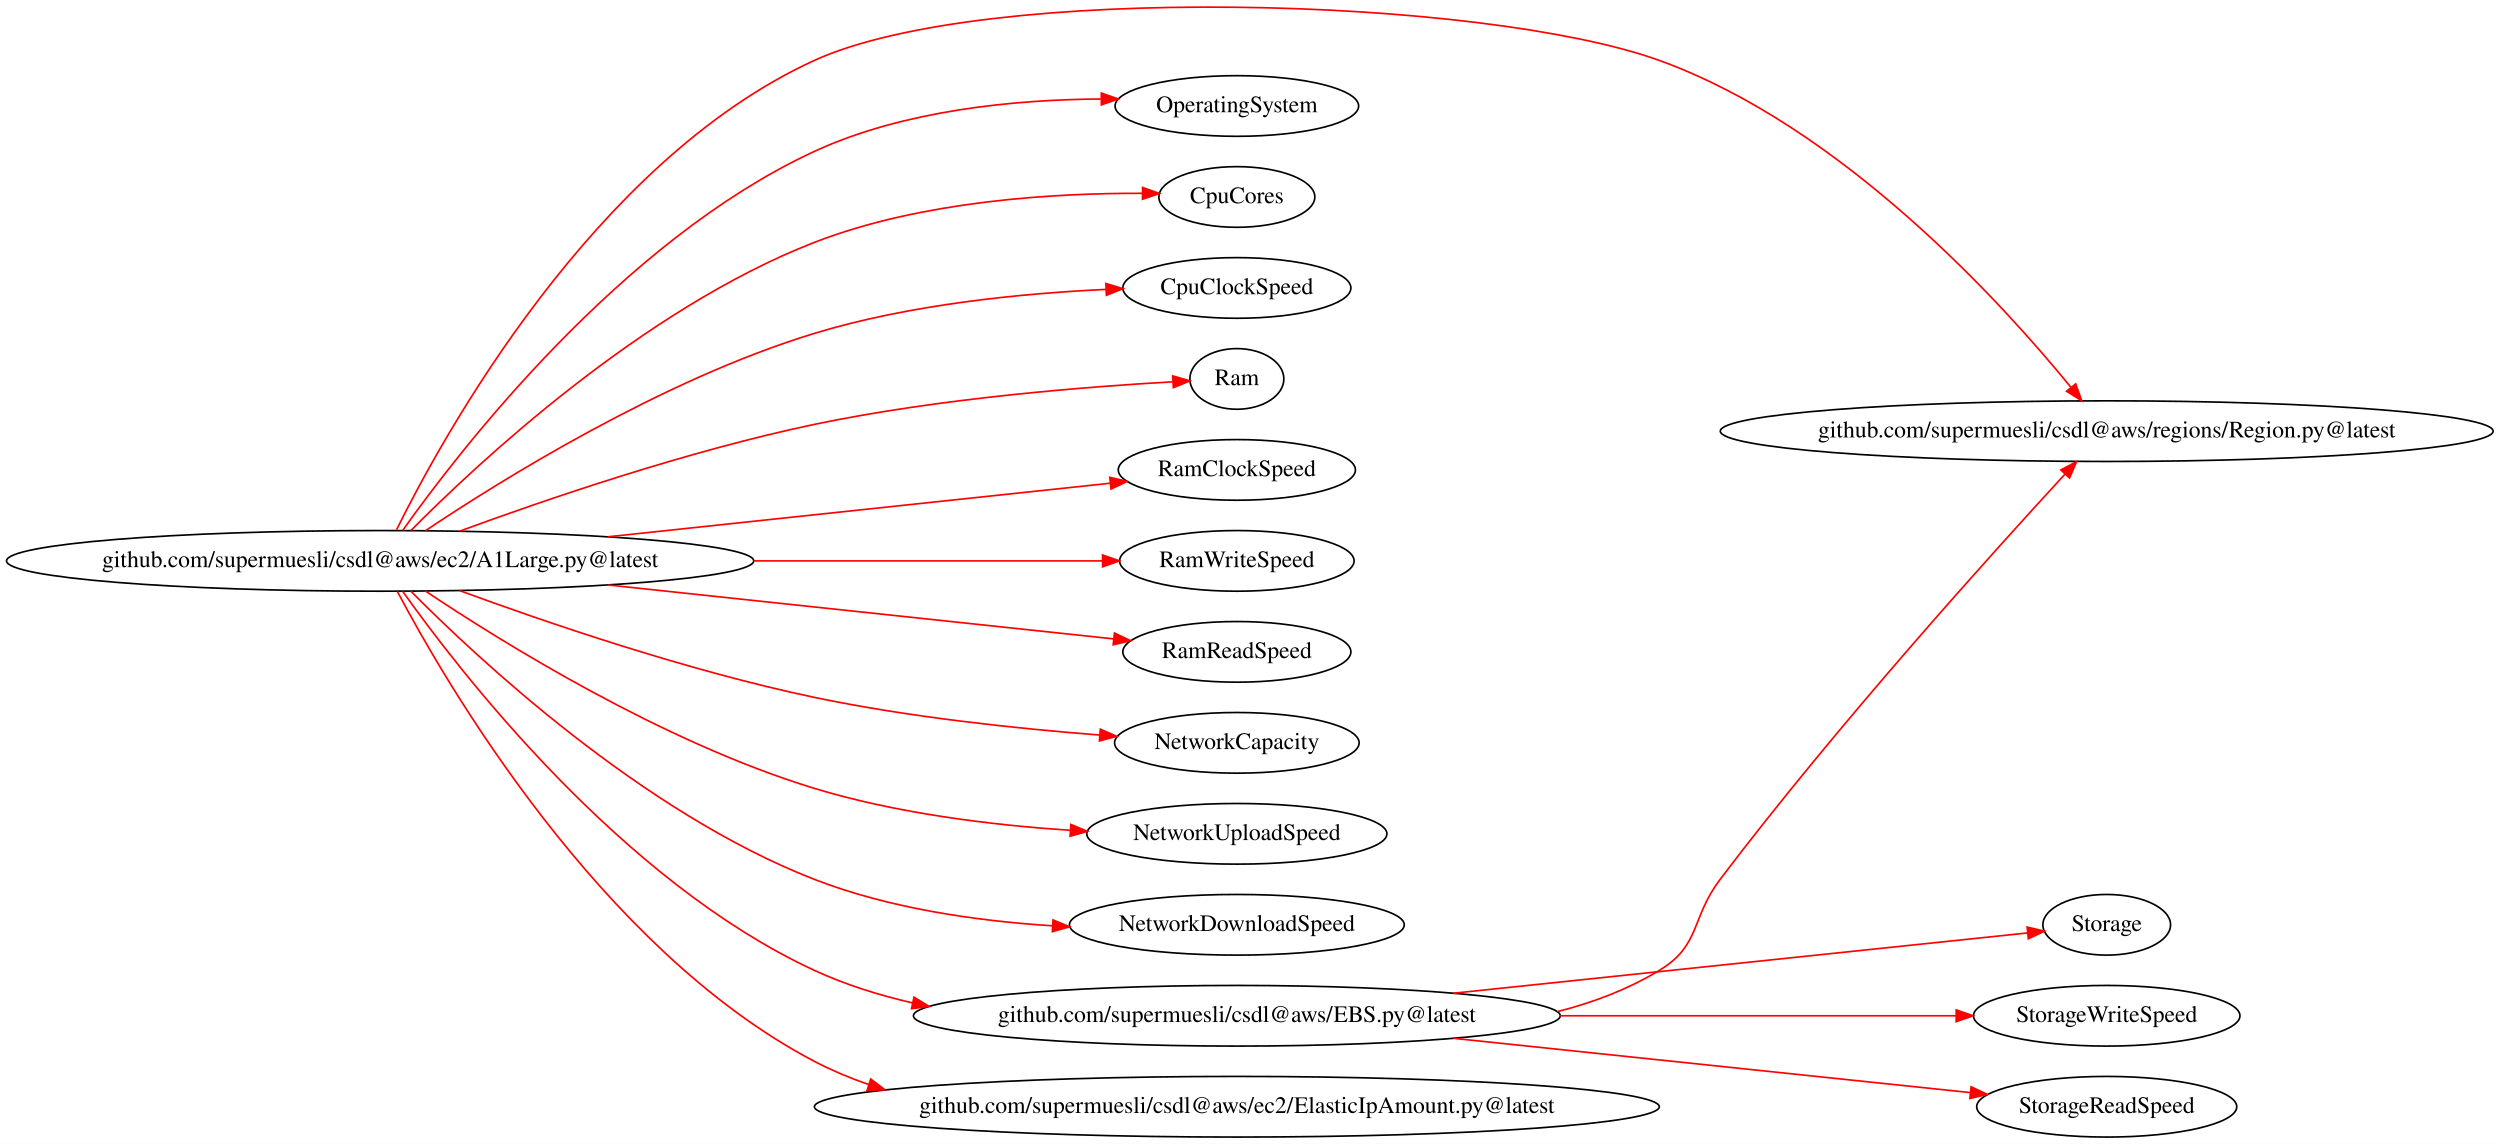
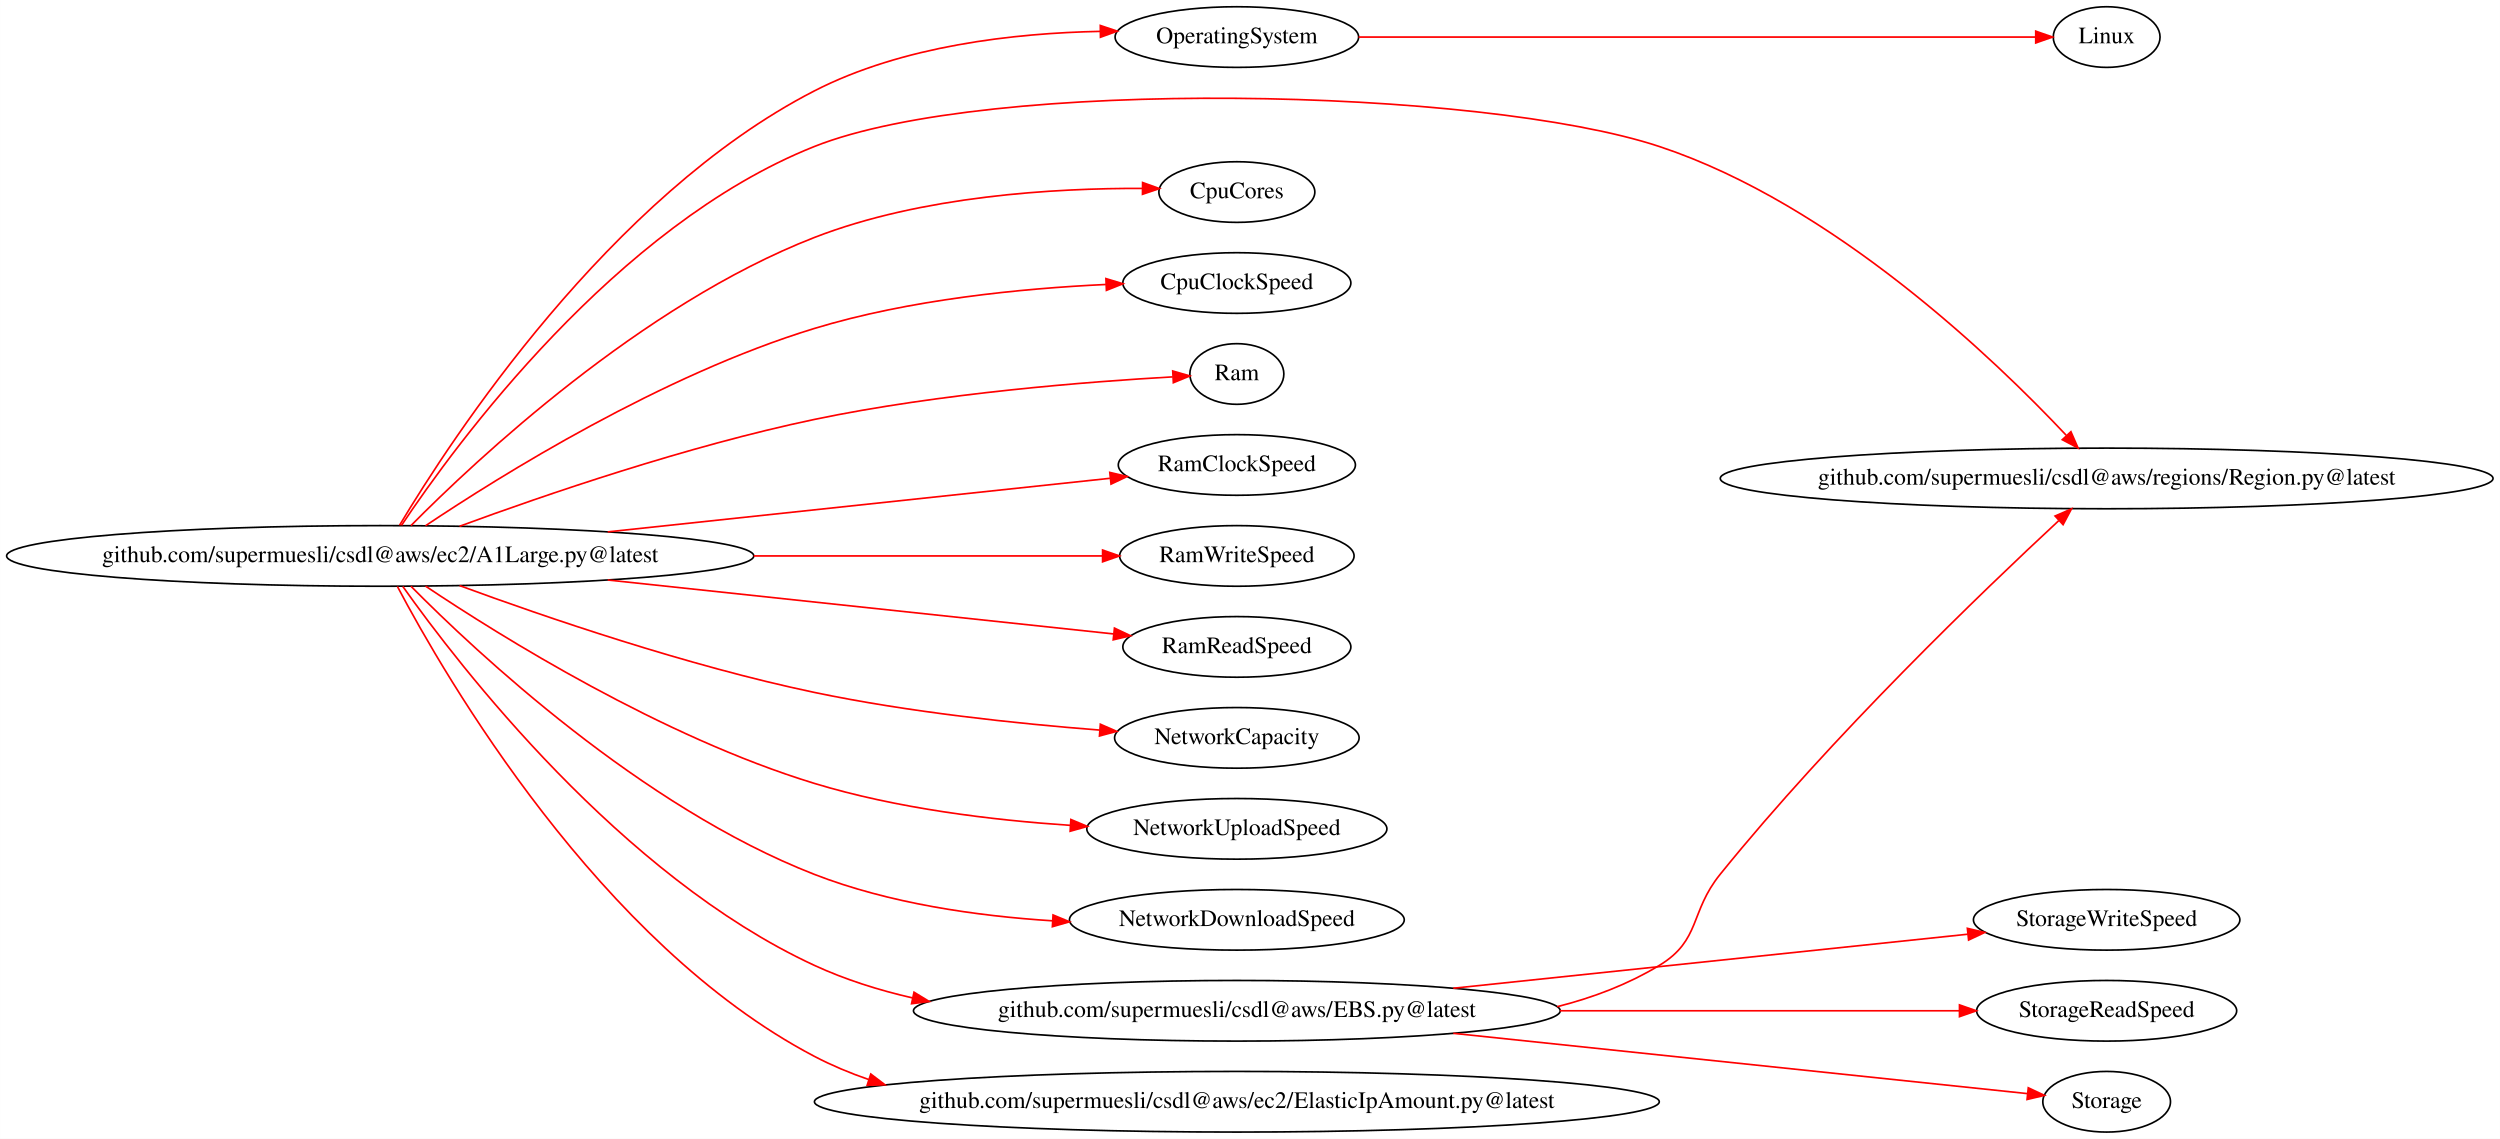
- <svg xmlns="http://www.w3.org/2000/svg" width="1484pt" height="679pt" viewBox="0.00 0.00 1483.88 678.88">
-   <g id="graph0" class="graph" transform="scale(1 1) rotate(0) translate(4 674.879)">
-     <polygon fill="white" stroke="none" points="-4,4 -4,-674.879 1479.88,-674.879 1479.88,4 -4,4" />
+ <svg xmlns="http://www.w3.org/2000/svg" width="1484pt" height="676pt" viewBox="0.00 0.00 1483.88 676.00">
+   <g id="graph0" class="graph" transform="scale(1 1) rotate(0) translate(4 672)">
+     <polygon fill="white" stroke="none" points="-4,4 -4,-672 1479.88,-672 1479.88,4 -4,4" />
    <g id="node1" class="node">
      <ellipse fill="none" stroke="black" cx="221.63" cy="-342" rx="221.761" ry="18" />
      <text text-anchor="middle" x="221.63" y="-338.3" font-family="Times,serif" font-size="14.00">github.com/supermuesli/csdl@aws/ec2/A1Large.py@latest</text>
    </g>
    <g id="node2" class="node">
-       <ellipse fill="none" stroke="black" cx="1246.45" cy="-419" rx="229.359" ry="18" />
-       <text text-anchor="middle" x="1246.45" y="-415.3" font-family="Times,serif" font-size="14.00">github.com/supermuesli/csdl@aws/regions/Region.py@latest</text>
+       <ellipse fill="none" stroke="black" cx="1246.45" cy="-388" rx="229.359" ry="18" />
+       <text text-anchor="middle" x="1246.45" y="-384.3" font-family="Times,serif" font-size="14.00">github.com/supermuesli/csdl@aws/regions/Region.py@latest</text>
    </g>
    <g id="edge1" class="edge">
-       <path fill="none" stroke="red" d="M231.317,-360.367C258.531,-415.433 348.2,-579.037 479.261,-639 580.654,-685.39 876.16,-676.916 981.016,-639 1089.58,-599.742 1184.97,-494.322 1225.18,-445.05" />
-       <polygon fill="red" stroke="red" points="1228.04,-447.069 1231.59,-437.086 1222.59,-442.678 1228.04,-447.069" />
+       <path fill="none" stroke="red" d="M234.268,-360.134C266.3,-408.128 361.265,-537.999 479.261,-585 582.847,-626.261 875.18,-620.09 981.016,-585 1084.31,-550.754 1180,-458.75 1222.43,-413.643" />
+       <polygon fill="red" stroke="red" points="1225.24,-415.756 1229.48,-406.048 1220.11,-410.992 1225.24,-415.756" />
    </g>
    <g id="node3" class="node">
-       <ellipse fill="none" stroke="black" cx="730.138" cy="-612" rx="72.287" ry="18" />
-       <text text-anchor="middle" x="730.138" y="-608.3" font-family="Times,serif" font-size="14.00">OperatingSystem</text>
+       <ellipse fill="none" stroke="black" cx="730.138" cy="-650" rx="72.287" ry="18" />
+       <text text-anchor="middle" x="730.138" y="-646.3" font-family="Times,serif" font-size="14.00">OperatingSystem</text>
    </g>
    <g id="edge2" class="edge">
-       <path fill="none" stroke="red" d="M235.044,-360.12C268.267,-406.94 364.521,-531.978 479.261,-585 532.437,-609.573 598.56,-615.799 649.426,-616.162" />
-       <polygon fill="red" stroke="red" points="649.714,-619.662 659.713,-616.158 649.711,-612.662 649.714,-619.662" />
+       <path fill="none" stroke="red" d="M233.105,-360.175C263.548,-411.096 357.624,-555.513 479.261,-618 531.597,-644.886 597.934,-652.351 649.103,-653.383" />
+       <polygon fill="red" stroke="red" points="649.083,-656.883 659.125,-653.507 649.17,-649.883 649.083,-656.883" />
    </g>
-     <g id="node4" class="node">
+     <g id="node5" class="node">
      <ellipse fill="none" stroke="black" cx="730.138" cy="-558" rx="46.292" ry="18" />
      <text text-anchor="middle" x="730.138" y="-554.3" font-family="Times,serif" font-size="14.00">CpuCores</text>
    </g>
-     <g id="edge3" class="edge">
+     <g id="edge4" class="edge">
      <path fill="none" stroke="red" d="M239.871,-359.996C278.494,-399.007 376.648,-491.058 479.261,-531 542.922,-555.781 622.176,-560.35 674.14,-560.16" />
      <polygon fill="red" stroke="red" points="674.19,-563.66 684.156,-560.063 674.122,-556.66 674.19,-563.66" />
    </g>
-     <g id="node5" class="node">
+     <g id="node6" class="node">
      <ellipse fill="none" stroke="black" cx="730.138" cy="-504" rx="67.688" ry="18" />
      <text text-anchor="middle" x="730.138" y="-500.3" font-family="Times,serif" font-size="14.00">CpuClockSpeed</text>
    </g>
-     <g id="edge4" class="edge">
+     <g id="edge5" class="edge">
      <path fill="none" stroke="red" d="M248.527,-359.911C293.275,-389.848 388.972,-449.47 479.261,-477 535.684,-494.204 602.197,-500.767 652.409,-503.13" />
      <polygon fill="red" stroke="red" points="652.407,-506.633 662.546,-503.561 652.704,-499.64 652.407,-506.633" />
    </g>
-     <g id="node6" class="node">
+     <g id="node7" class="node">
      <ellipse fill="none" stroke="black" cx="730.138" cy="-450" rx="27.895" ry="18" />
      <text text-anchor="middle" x="730.138" y="-446.3" font-family="Times,serif" font-size="14.00">Ram</text>
    </g>
-     <g id="edge5" class="edge">
+     <g id="edge6" class="edge">
      <path fill="none" stroke="red" d="M268.72,-359.602C319.526,-378.28 404.041,-407.228 479.261,-423 553.86,-438.642 642.998,-445.508 692.099,-448.293" />
      <polygon fill="red" stroke="red" points="692.065,-451.796 702.24,-448.841 692.443,-444.806 692.065,-451.796" />
    </g>
-     <g id="node7" class="node">
+     <g id="node8" class="node">
      <ellipse fill="none" stroke="black" cx="730.138" cy="-396" rx="70.388" ry="18" />
      <text text-anchor="middle" x="730.138" y="-392.3" font-family="Times,serif" font-size="14.00">RamClockSpeed</text>
    </g>
-     <g id="edge6" class="edge">
+     <g id="edge7" class="edge">
      <path fill="none" stroke="red" d="M356.704,-356.294C452.071,-366.461 576.646,-379.742 654.786,-388.073" />
      <polygon fill="red" stroke="red" points="654.708,-391.585 665.023,-389.164 655.45,-384.624 654.708,-391.585" />
    </g>
-     <g id="node8" class="node">
+     <g id="node9" class="node">
      <ellipse fill="none" stroke="black" cx="730.138" cy="-342" rx="69.588" ry="18" />
      <text text-anchor="middle" x="730.138" y="-338.3" font-family="Times,serif" font-size="14.00">RamWriteSpeed</text>
    </g>
-     <g id="edge7" class="edge">
+     <g id="edge8" class="edge">
      <path fill="none" stroke="red" d="M443.319,-342C517.103,-342 594.638,-342 650.307,-342" />
      <polygon fill="red" stroke="red" points="650.442,-345.5 660.442,-342 650.441,-338.5 650.442,-345.5" />
    </g>
-     <g id="node9" class="node">
+     <g id="node10" class="node">
      <ellipse fill="none" stroke="black" cx="730.138" cy="-288" rx="67.688" ry="18" />
      <text text-anchor="middle" x="730.138" y="-284.3" font-family="Times,serif" font-size="14.00">RamReadSpeed</text>
    </g>
-     <g id="edge8" class="edge">
+     <g id="edge9" class="edge">
      <path fill="none" stroke="red" d="M356.704,-327.706C452.912,-317.449 578.847,-304.023 656.843,-295.708" />
      <polygon fill="red" stroke="red" points="657.479,-299.16 667.052,-294.619 656.737,-292.199 657.479,-299.16" />
    </g>
-     <g id="node10" class="node">
+     <g id="node11" class="node">
      <ellipse fill="none" stroke="black" cx="730.138" cy="-234" rx="72.588" ry="18" />
      <text text-anchor="middle" x="730.138" y="-230.3" font-family="Times,serif" font-size="14.00">NetworkCapacity</text>
    </g>
-     <g id="edge9" class="edge">
+     <g id="edge10" class="edge">
      <path fill="none" stroke="red" d="M268.72,-324.398C319.526,-305.72 404.041,-276.772 479.261,-261 535.178,-249.275 599.263,-242.481 648.534,-238.641" />
      <polygon fill="red" stroke="red" points="649.106,-242.108 658.814,-237.866 648.579,-235.128 649.106,-242.108" />
    </g>
-     <g id="node11" class="node">
+     <g id="node12" class="node">
      <ellipse fill="none" stroke="black" cx="730.138" cy="-180" rx="89.084" ry="18" />
      <text text-anchor="middle" x="730.138" y="-176.3" font-family="Times,serif" font-size="14.00">NetworkUploadSpeed</text>
    </g>
-     <g id="edge10" class="edge">
+     <g id="edge11" class="edge">
      <path fill="none" stroke="red" d="M248.527,-324.089C293.275,-294.152 388.972,-234.53 479.261,-207 528.06,-192.121 584.407,-185.201 631.228,-182.074" />
      <polygon fill="red" stroke="red" points="631.61,-185.557 641.374,-181.445 631.177,-178.57 631.61,-185.557" />
    </g>
-     <g id="node12" class="node">
+     <g id="node13" class="node">
      <ellipse fill="none" stroke="black" cx="730.138" cy="-126" rx="99.382" ry="18" />
      <text text-anchor="middle" x="730.138" y="-122.3" font-family="Times,serif" font-size="14.00">NetworkDownloadSpeed</text>
    </g>
-     <g id="edge11" class="edge">
+     <g id="edge12" class="edge">
      <path fill="none" stroke="red" d="M239.871,-324.004C278.494,-284.993 376.648,-192.942 479.261,-153 523.679,-135.71 575.688,-128.259 620.722,-125.399" />
      <polygon fill="red" stroke="red" points="621.029,-128.888 630.814,-124.827 620.632,-121.899 621.029,-128.888" />
    </g>
-     <g id="node13" class="node">
+     <g id="node14" class="node">
      <ellipse fill="none" stroke="black" cx="730.138" cy="-72" rx="191.966" ry="18" />
      <text text-anchor="middle" x="730.138" y="-68.3" font-family="Times,serif" font-size="14.00">github.com/supermuesli/csdl@aws/EBS.py@latest</text>
    </g>
-     <g id="edge12" class="edge">
+     <g id="edge13" class="edge">
      <path fill="none" stroke="red" d="M235.044,-323.88C268.267,-277.06 364.521,-152.022 479.261,-99 497.557,-90.545 517.386,-84.262 537.598,-79.643" />
      <polygon fill="red" stroke="red" points="538.504,-83.028 547.547,-77.507 537.035,-76.184 538.504,-83.028" />
    </g>
-     <g id="node17" class="node">
+     <g id="node18" class="node">
      <ellipse fill="none" stroke="black" cx="730.138" cy="-18" rx="250.756" ry="18" />
      <text text-anchor="middle" x="730.138" y="-14.3" font-family="Times,serif" font-size="14.00">github.com/supermuesli/csdl@aws/ec2/ElasticIpAmount.py@latest</text>
    </g>
-     <g id="edge17" class="edge">
+     <g id="edge18" class="edge">
      <path fill="none" stroke="red" d="M231.827,-323.884C260.153,-270.236 351.917,-111.768 479.261,-45 489.601,-39.578 500.51,-34.995 511.755,-31.134" />
      <polygon fill="red" stroke="red" points="512.835,-34.463 521.275,-28.058 510.683,-27.802 512.835,-34.463" />
    </g>
-     <g id="edge13" class="edge">
-       <path fill="none" stroke="red" d="M920.23,-74.415C941.672,-79.84 962.456,-87.742 981.016,-99 1005.68,-113.959 999.588,-130.016 1017.02,-153 1086.9,-245.162 1178.89,-347.051 1221.67,-393.458" />
-       <polygon fill="red" stroke="red" points="1219.22,-395.973 1228.58,-400.942 1224.37,-391.222 1219.22,-395.973" />
+     <g id="node4" class="node">
+       <ellipse fill="none" stroke="black" cx="1246.45" cy="-650" rx="31.695" ry="18" />
+       <text text-anchor="middle" x="1246.45" y="-646.3" font-family="Times,serif" font-size="14.00">Linux</text>
    </g>
-     <g id="node14" class="node">
-       <ellipse fill="none" stroke="black" cx="1246.45" cy="-126" rx="37.894" ry="18" />
-       <text text-anchor="middle" x="1246.45" y="-122.3" font-family="Times,serif" font-size="14.00">Storage</text>
+     <g id="edge3" class="edge">
+       <path fill="none" stroke="red" d="M802.38,-650C911.566,-650 1116.81,-650 1204.28,-650" />
+       <polygon fill="red" stroke="red" points="1204.35,-653.5 1214.35,-650 1204.35,-646.5 1204.35,-653.5" />
    </g>
    <g id="edge14" class="edge">
-       <path fill="none" stroke="red" d="M858.601,-85.383C969.265,-97.002 1123.33,-113.179 1199.32,-121.157" />
-       <polygon fill="red" stroke="red" points="1199.2,-124.663 1209.51,-122.227 1199.93,-117.701 1199.2,-124.663" />
+       <path fill="none" stroke="red" d="M920.23,-74.415C941.672,-79.84 962.456,-87.742 981.016,-99 1005.68,-113.959 998.888,-130.564 1017.02,-153 1083.3,-235.036 1173.36,-321.483 1218.01,-362.94" />
+       <polygon fill="red" stroke="red" points="1215.83,-365.69 1225.55,-369.91 1220.58,-360.551 1215.83,-365.69" />
    </g>
    <g id="node15" class="node">
-       <ellipse fill="none" stroke="black" cx="1246.45" cy="-72" rx="79.087" ry="18" />
-       <text text-anchor="middle" x="1246.45" y="-68.3" font-family="Times,serif" font-size="14.00">StorageWriteSpeed</text>
+       <ellipse fill="none" stroke="black" cx="1246.45" cy="-18" rx="37.894" ry="18" />
+       <text text-anchor="middle" x="1246.45" y="-14.3" font-family="Times,serif" font-size="14.00">Storage</text>
    </g>
    <g id="edge15" class="edge">
-       <path fill="none" stroke="red" d="M921.917,-72C1002.51,-72 1092.44,-72 1156.99,-72" />
-       <polygon fill="red" stroke="red" points="1157.12,-75.5 1167.12,-72 1157.12,-68.5 1157.12,-75.5" />
+       <path fill="none" stroke="red" d="M858.601,-58.617C969.265,-46.998 1123.33,-30.821 1199.32,-22.843" />
+       <polygon fill="red" stroke="red" points="1199.93,-26.299 1209.51,-21.773 1199.2,-19.337 1199.93,-26.299" />
    </g>
    <g id="node16" class="node">
-       <ellipse fill="none" stroke="black" cx="1246.45" cy="-18" rx="77.187" ry="18" />
-       <text text-anchor="middle" x="1246.45" y="-14.3" font-family="Times,serif" font-size="14.00">StorageReadSpeed</text>
+       <ellipse fill="none" stroke="black" cx="1246.45" cy="-126" rx="79.087" ry="18" />
+       <text text-anchor="middle" x="1246.45" y="-122.3" font-family="Times,serif" font-size="14.00">StorageWriteSpeed</text>
    </g>
    <g id="edge16" class="edge">
-       <path fill="none" stroke="red" d="M858.601,-58.617C954.695,-48.528 1083.52,-35.002 1165.52,-26.392" />
-       <polygon fill="red" stroke="red" points="1165.95,-29.866 1175.53,-25.34 1165.22,-22.904 1165.95,-29.866" />
+       <path fill="none" stroke="red" d="M858.601,-85.383C954.124,-95.412 1081.99,-108.838 1164.06,-117.454" />
+       <polygon fill="red" stroke="red" points="1163.77,-120.943 1174.08,-118.507 1164.5,-113.982 1163.77,-120.943" />
+     </g>
+     <g id="node17" class="node">
+       <ellipse fill="none" stroke="black" cx="1246.45" cy="-72" rx="77.187" ry="18" />
+       <text text-anchor="middle" x="1246.45" y="-68.3" font-family="Times,serif" font-size="14.00">StorageReadSpeed</text>
+     </g>
+     <g id="edge17" class="edge">
+       <path fill="none" stroke="red" d="M921.917,-72C1003.32,-72 1094.26,-72 1158.94,-72" />
+       <polygon fill="red" stroke="red" points="1159.09,-75.5 1169.09,-72 1159.09,-68.5 1159.09,-75.5" />
    </g>
  </g>
</svg>
